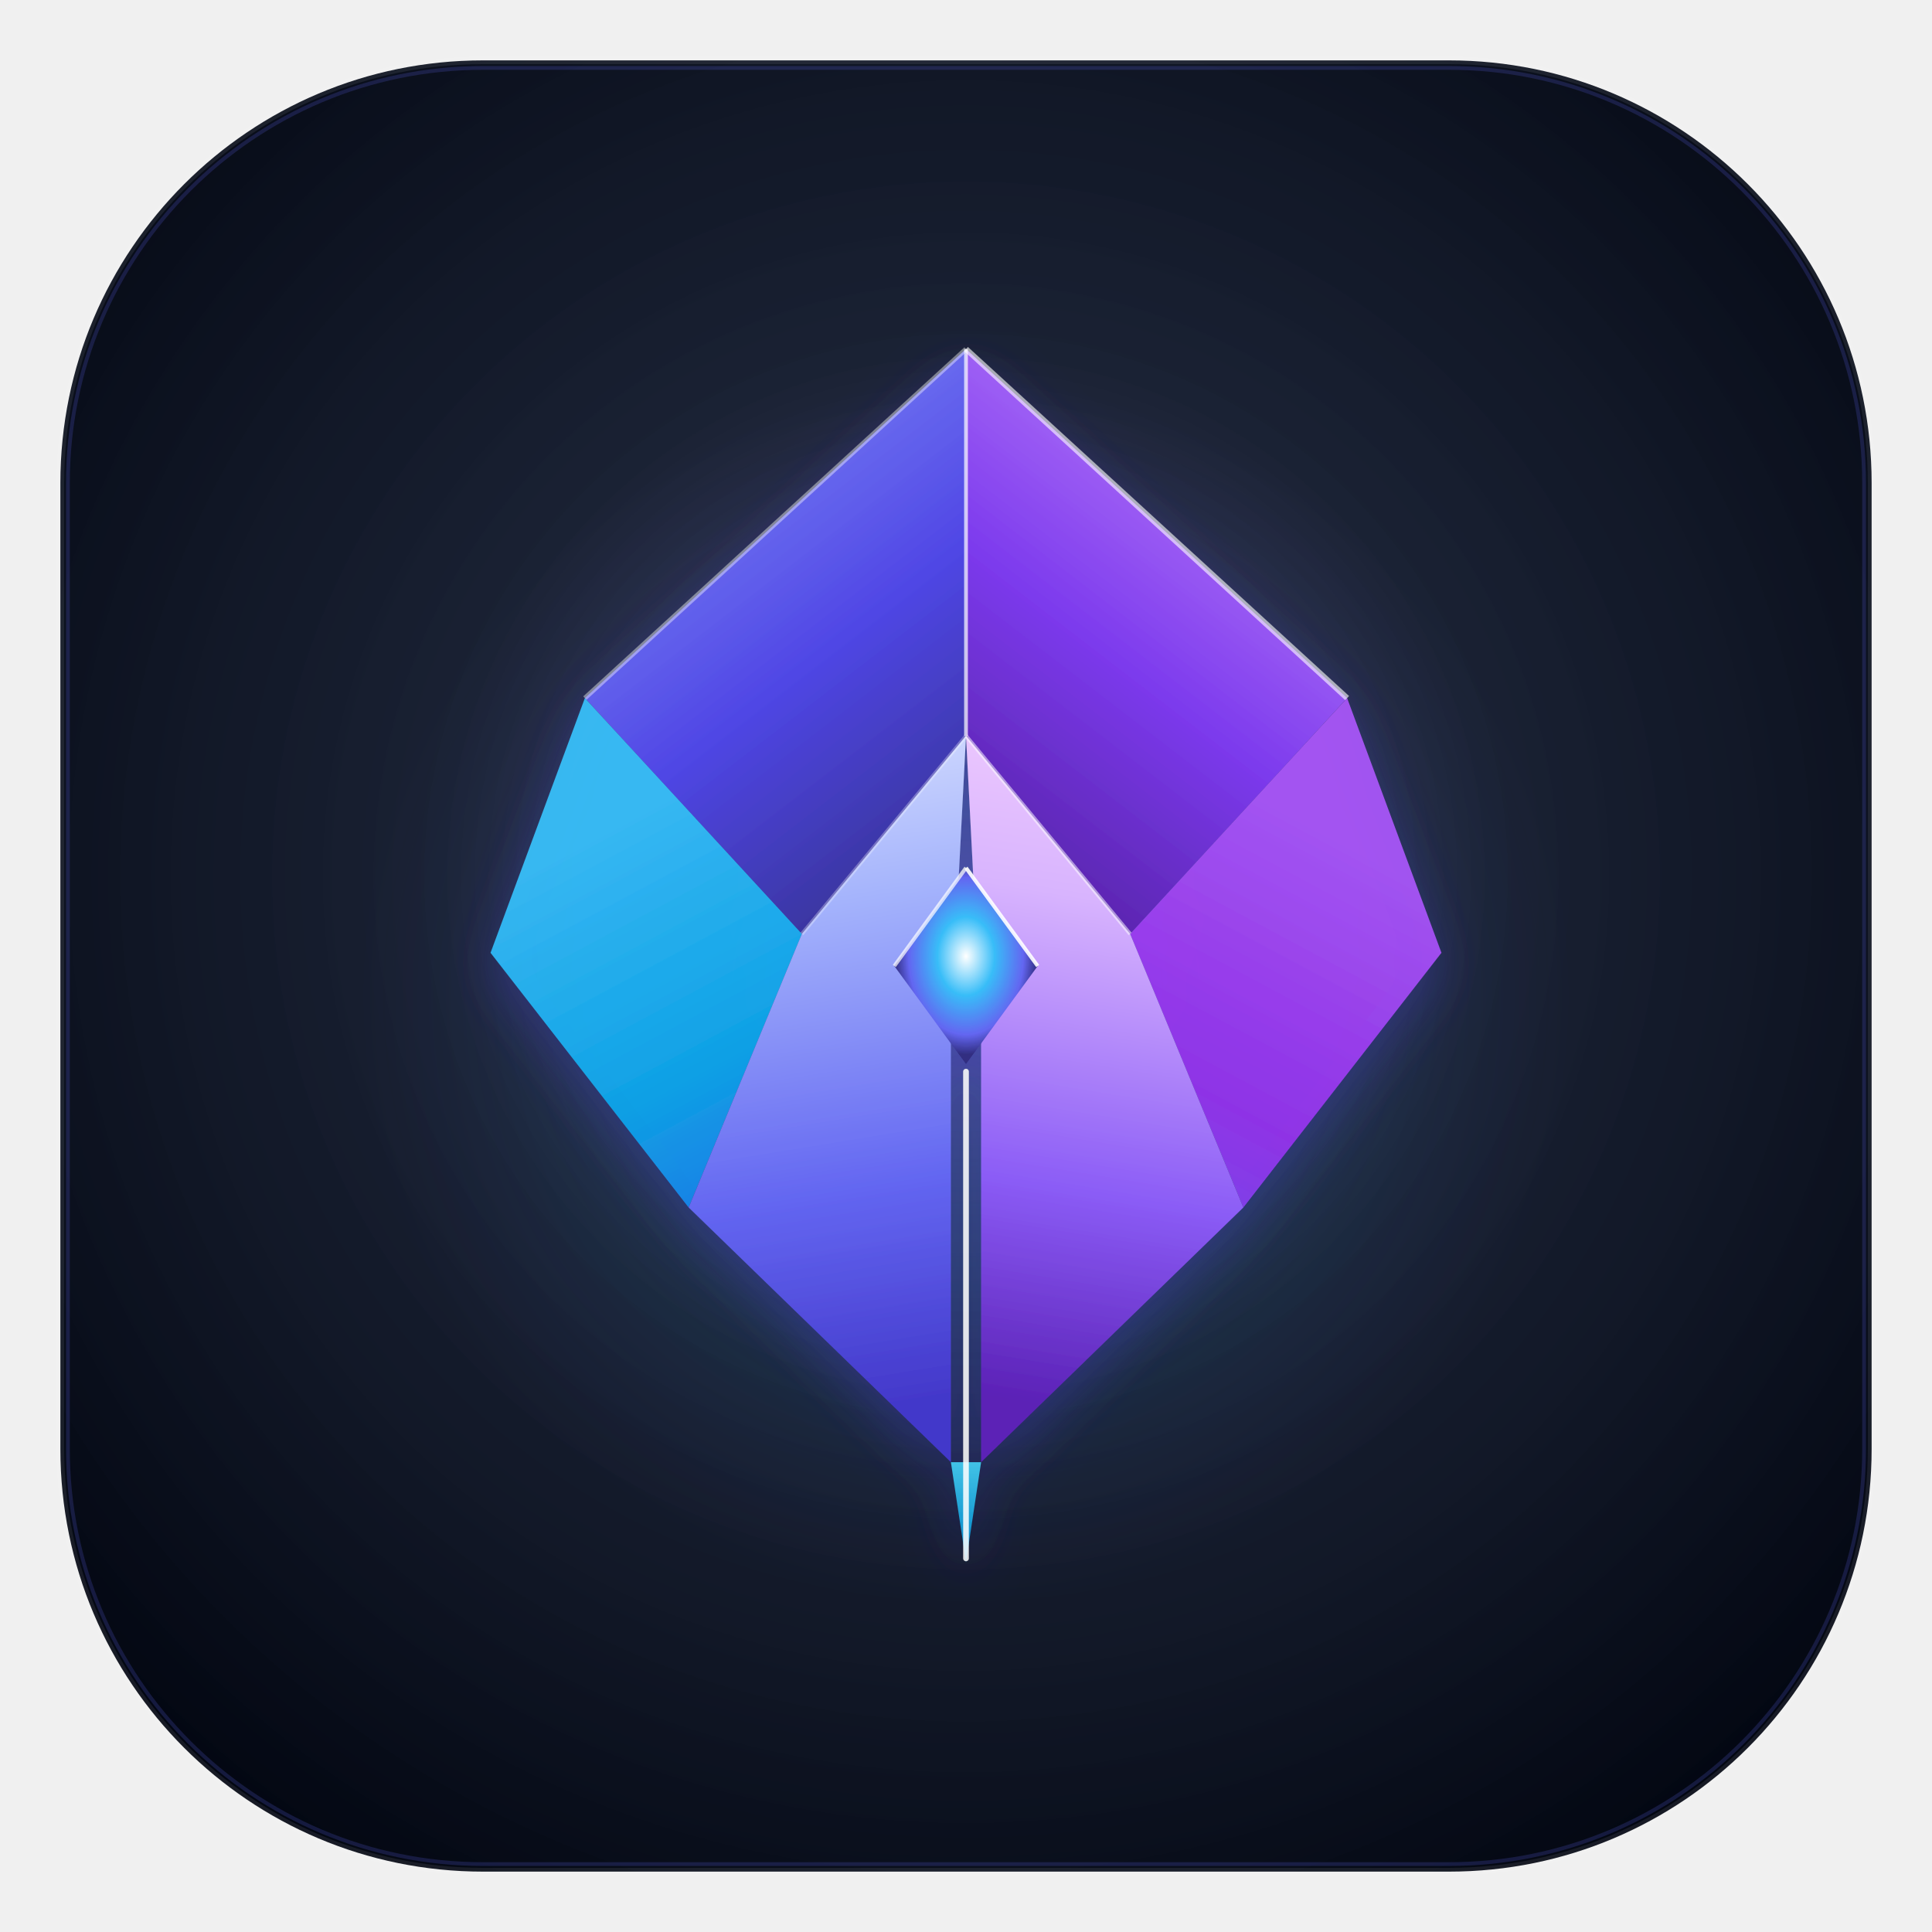
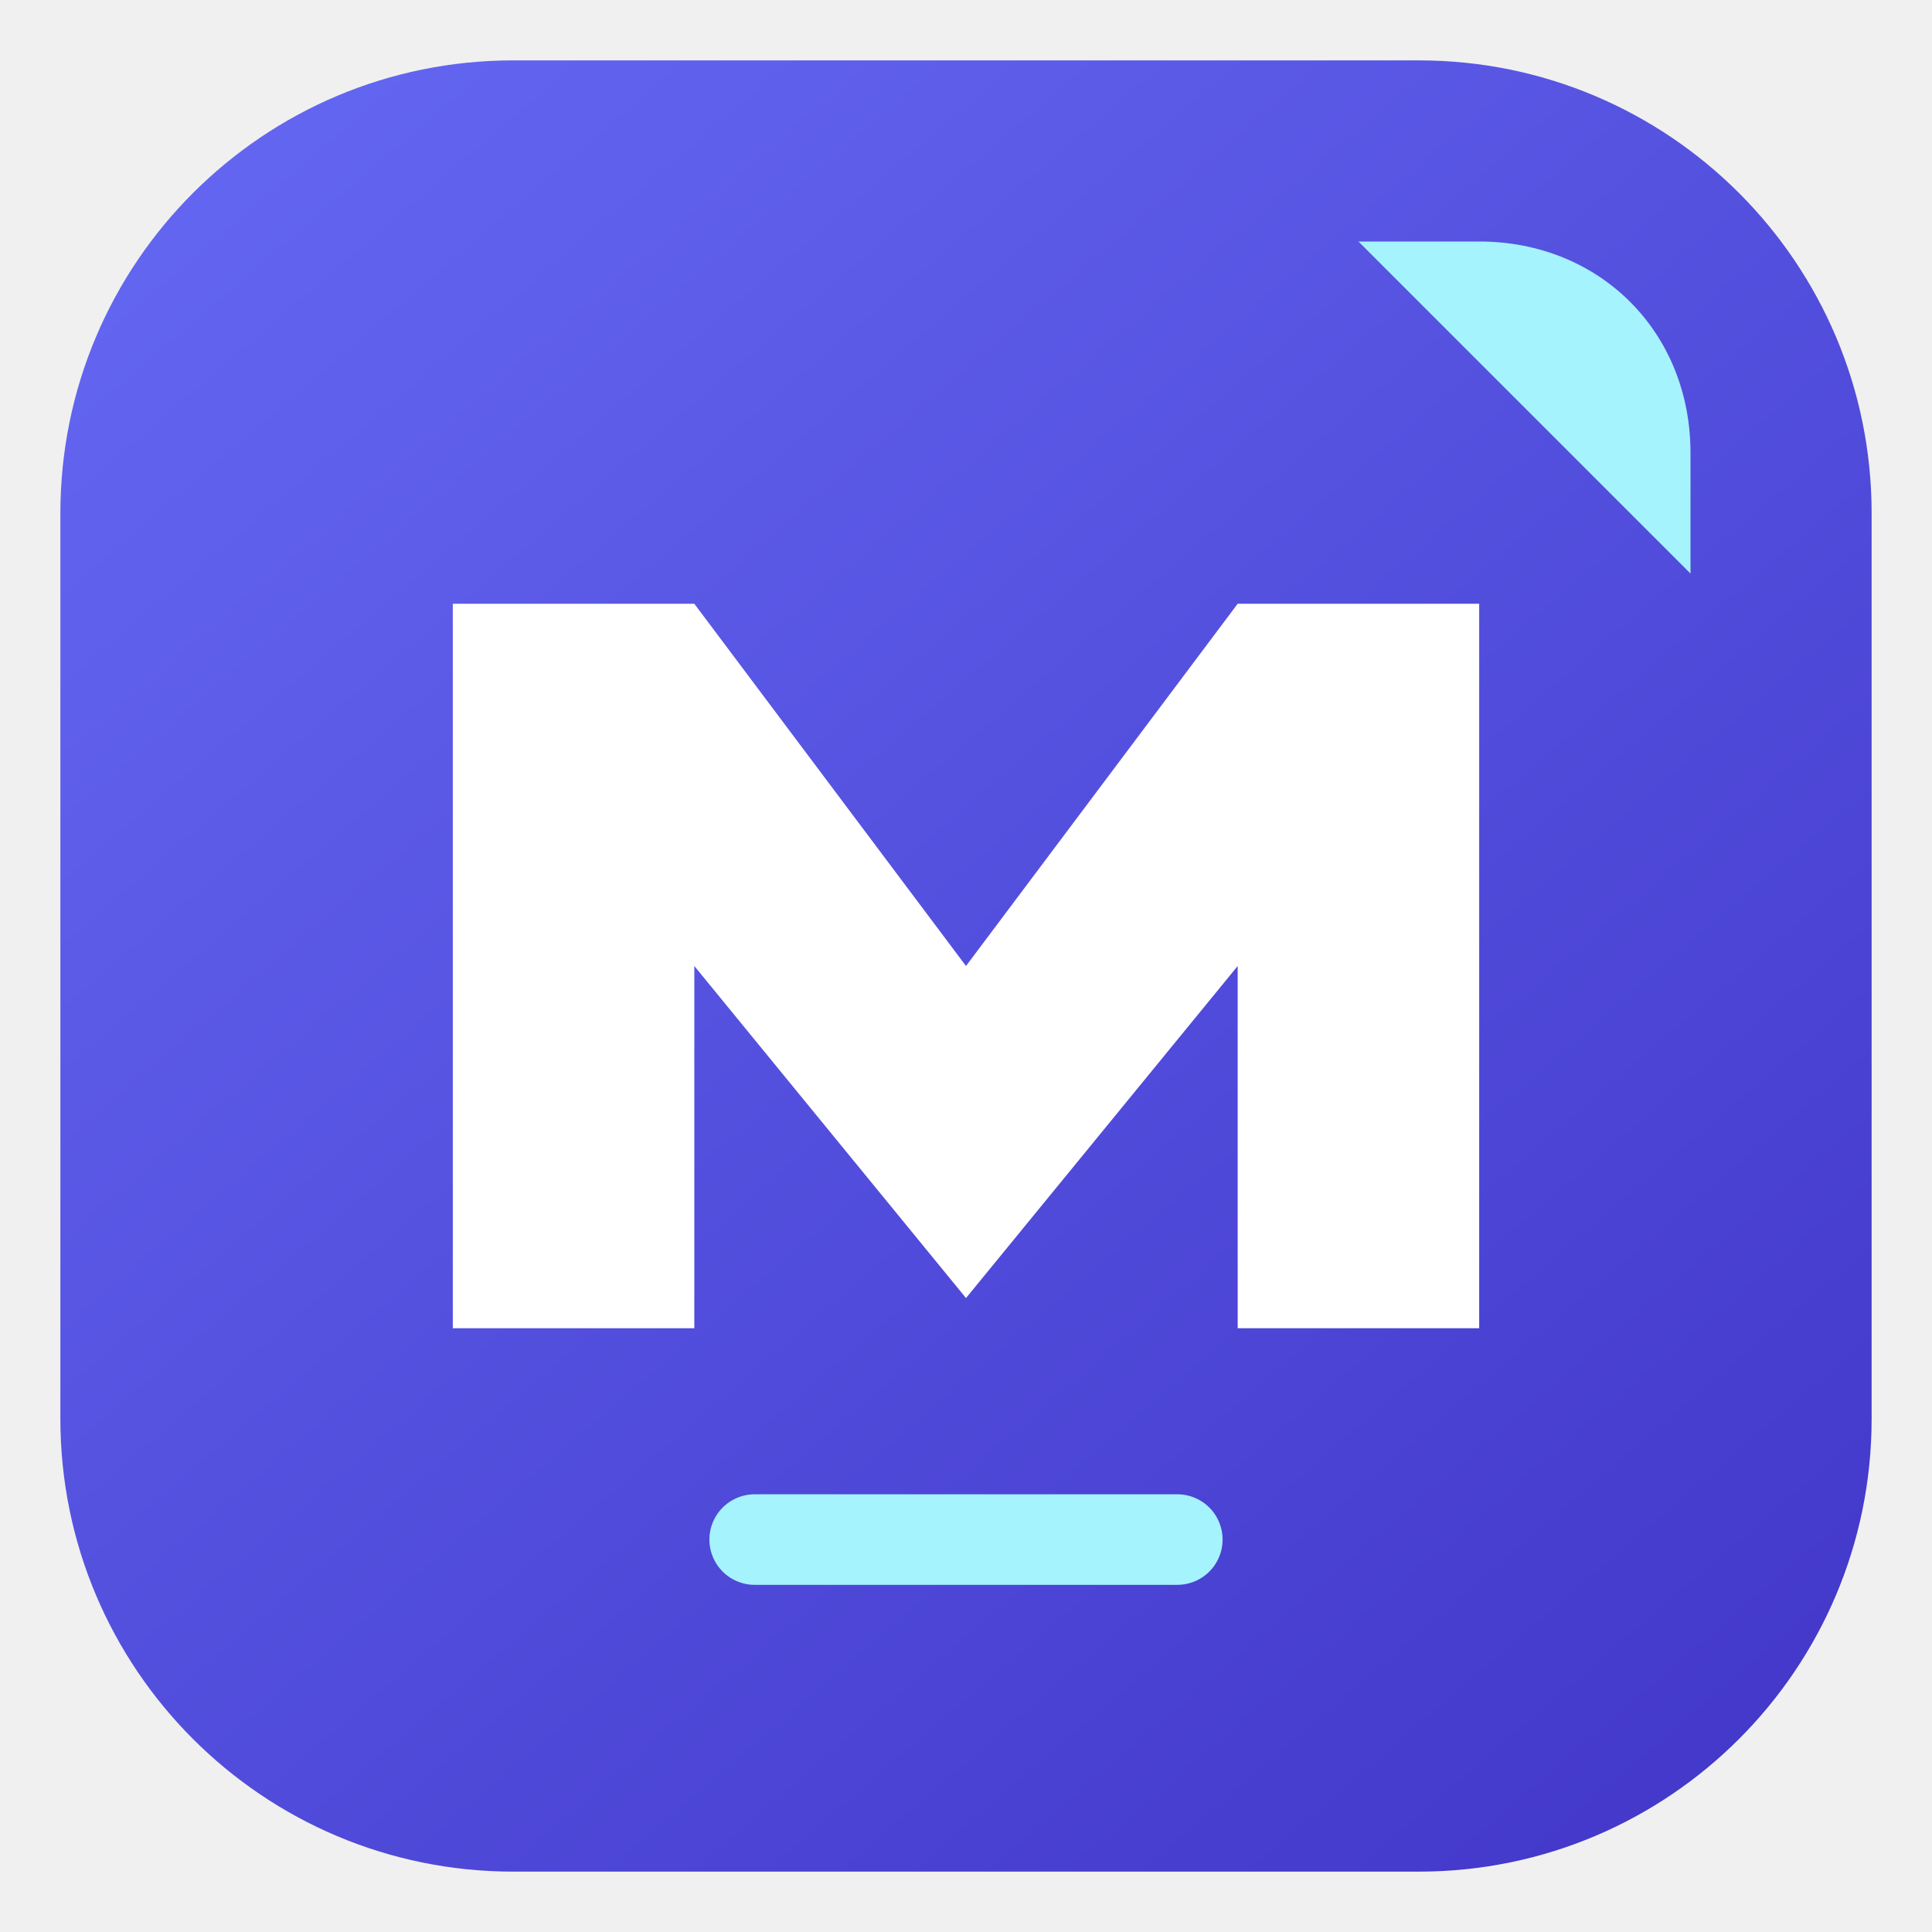
- <svg xmlns="http://www.w3.org/2000/svg" width="1024" height="1024" viewBox="0 0 1024 1024" fill="none">
+ <svg xmlns="http://www.w3.org/2000/svg" width="1024" height="1024" viewBox="0 0 64 64" fill="none">
  <defs>
-     <radialGradient id="bg-glow" cx="50%" cy="45%" r="65%">
-       <stop offset="0%" stop-color="#1e1b4b" stop-opacity="0.8" />
-       <stop offset="45%" stop-color="#0f172a" stop-opacity="0.95" />
-       <stop offset="100%" stop-color="#030712" stop-opacity="1" />
-     </radialGradient>
-     <radialGradient id="ambient-core" cx="50%" cy="52%" r="42%">
-       <stop offset="0%" stop-color="#6366f1" stop-opacity="0.32" />
-       <stop offset="50%" stop-color="#06b6d4" stop-opacity="0.12" />
-       <stop offset="100%" stop-color="#6366f1" stop-opacity="0" />
-     </radialGradient>
-     <linearGradient id="facet-left-top" x1="280" y1="260" x2="480" y2="520" gradientUnits="userSpaceOnUse">
-       <stop offset="0%" stop-color="#818cf8" />
-       <stop offset="50%" stop-color="#4f46e5" />
-       <stop offset="100%" stop-color="#312e81" />
+     <linearGradient id="marka" x1="8" y1="4" x2="56" y2="60" gradientUnits="userSpaceOnUse">
+       <stop stop-color="#6366F1" />
+       <stop offset="1" stop-color="#4338CA" />
    </linearGradient>
-     <linearGradient id="facet-right-top" x1="744" y1="260" x2="544" y2="520" gradientUnits="userSpaceOnUse">
-       <stop offset="0%" stop-color="#c084fc" />
-       <stop offset="50%" stop-color="#7c3aed" />
-       <stop offset="100%" stop-color="#4c1d95" />
-     </linearGradient>
-     <linearGradient id="facet-left-blade" x1="320" y1="440" x2="502" y2="780" gradientUnits="userSpaceOnUse">
-       <stop offset="0%" stop-color="#38bdf8" />
-       <stop offset="35%" stop-color="#0ea5e9" />
-       <stop offset="70%" stop-color="#2563eb" />
-       <stop offset="100%" stop-color="#1d4ed8" />
-     </linearGradient>
-     <linearGradient id="facet-right-blade" x1="704" y1="440" x2="522" y2="780" gradientUnits="userSpaceOnUse">
-       <stop offset="0%" stop-color="#a855f7" />
-       <stop offset="40%" stop-color="#9333ea" />
-       <stop offset="80%" stop-color="#6366f1" />
-       <stop offset="100%" stop-color="#4338ca" />
-     </linearGradient>
-     <linearGradient id="facet-center-left" x1="440" y1="360" x2="502" y2="740" gradientUnits="userSpaceOnUse">
-       <stop offset="0%" stop-color="#e0e7ff" />
-       <stop offset="30%" stop-color="#a5b4fc" />
-       <stop offset="70%" stop-color="#6366f1" />
-       <stop offset="100%" stop-color="#4338ca" />
-     </linearGradient>
-     <linearGradient id="facet-center-right" x1="584" y1="360" x2="522" y2="740" gradientUnits="userSpaceOnUse">
-       <stop offset="0%" stop-color="#f5d0fe" />
-       <stop offset="30%" stop-color="#d8b4fe" />
-       <stop offset="70%" stop-color="#8b5cf6" />
-       <stop offset="100%" stop-color="#5b21b6" />
-     </linearGradient>
-     <linearGradient id="nib-tip" x1="512" y1="680" x2="512" y2="825" gradientUnits="userSpaceOnUse">
-       <stop offset="0%" stop-color="#ffffff" />
-       <stop offset="45%" stop-color="#67e8f9" />
-       <stop offset="100%" stop-color="#0284c7" />
-     </linearGradient>
-     <radialGradient id="gem-glow" cx="50%" cy="45%" r="50%">
-       <stop offset="0%" stop-color="#ffffff" />
-       <stop offset="40%" stop-color="#38bdf8" />
-       <stop offset="80%" stop-color="#6366f1" />
-       <stop offset="100%" stop-color="#312e81" />
-     </radialGradient>
-     <filter id="shadow-deep" x="-20%" y="-20%" width="140%" height="140%">
-       <feDropShadow dx="0" dy="28" stdDeviation="32" flood-color="#000000" flood-opacity="0.6" />
-       <feDropShadow dx="0" dy="10" stdDeviation="14" flood-color="#4f46e5" flood-opacity="0.35" />
-     </filter>
-     <filter id="inner-border-glow">
-       <feDropShadow dx="0" dy="0" stdDeviation="3" flood-color="#ffffff" flood-opacity="0.25" />
-     </filter>
  </defs>
-   <rect x="32" y="32" width="960" height="960" rx="224" fill="url(#bg-glow)" />
-   <rect x="32" y="32" width="960" height="960" rx="224" stroke="rgba(255,255,255,0.08)" stroke-width="4" />
-   <rect x="36" y="36" width="952" height="952" rx="220" stroke="rgba(99,102,241,0.2)" stroke-width="2" />
-   <circle cx="512" cy="512" r="380" fill="url(#ambient-core)" />
-   <g filter="url(#shadow-deep)">
-     <polygon points="512,185 310,370 425,495 512,390" fill="url(#facet-left-top)" />
-     <polygon points="512,185 714,370 599,495 512,390" fill="url(#facet-right-top)" />
-     <polygon points="310,370 425,495 365,640 260,505" fill="url(#facet-left-blade)" opacity="0.95" />
-     <polygon points="714,370 599,495 659,640 764,505" fill="url(#facet-right-blade)" opacity="0.95" />
-     <polygon points="512,390 425,495 365,640 504,775 504,545" fill="url(#facet-center-left)" />
-     <polygon points="512,390 599,495 659,640 520,775 520,545" fill="url(#facet-center-right)" />
-     <polygon points="512,460 550,512 512,564 474,512" fill="url(#gem-glow)" />
-     <polygon points="504,775 520,775 512,828" fill="url(#nib-tip)" />
-     <line x1="512" y1="568" x2="512" y2="826" stroke="#ffffff" stroke-width="3" stroke-linecap="round" opacity="0.85" />
-     <line x1="512" y1="185" x2="310" y2="370" stroke="rgba(255,255,255,0.4)" stroke-width="2.5" />
-     <line x1="512" y1="185" x2="714" y2="370" stroke="rgba(255,255,255,0.6)" stroke-width="3" />
-     <line x1="512" y1="185" x2="512" y2="390" stroke="rgba(255,255,255,0.7)" stroke-width="2" />
-     <line x1="425" y1="495" x2="512" y2="390" stroke="rgba(255,255,255,0.3)" stroke-width="2" />
-     <line x1="599" y1="495" x2="512" y2="390" stroke="rgba(255,255,255,0.5)" stroke-width="2" />
-     <line x1="512" y1="460" x2="550" y2="512" stroke="rgba(255,255,255,0.9)" stroke-width="2" />
-     <line x1="474" y1="512" x2="512" y2="460" stroke="rgba(255,255,255,0.7)" stroke-width="2" />
-   </g>
+   <rect x="2" y="2" width="60" height="60" rx="15" fill="url(#marka)" />
+   <path d="M15 44V20H23L32 32L41 20H49V44H41V32L32 43L23 32V44H15Z" fill="white" />
+   <path d="M45 8H49C53 8 56 11 56 15V19L45 8Z" fill="#A5F3FC" />
+   <path d="M25 51H39" stroke="#A5F3FC" stroke-width="3" stroke-linecap="round" />
</svg>
